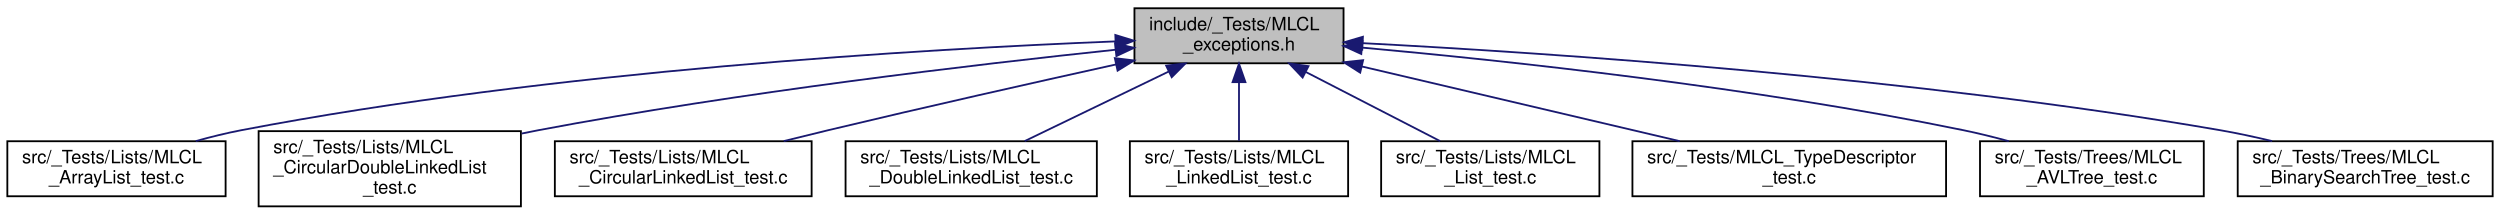
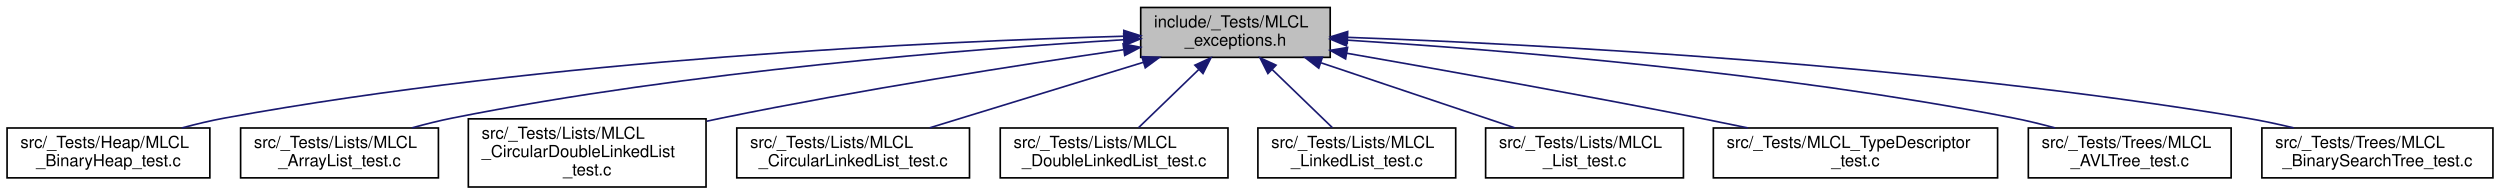
- <svg xmlns="http://www.w3.org/2000/svg" xmlns:xlink="http://www.w3.org/1999/xlink" width="1363pt" height="117pt" viewBox="0.00 0.00 1363.00 117.00">
+ <svg xmlns="http://www.w3.org/2000/svg" xmlns:xlink="http://www.w3.org/1999/xlink" width="1504pt" height="117pt" viewBox="0.00 0.00 1503.50 117.00">
  <g id="graph0" class="graph" transform="scale(1 1) rotate(0) translate(4 113)">
    <g id="node1" class="node">
      <g id="a_node1">
        <a xlink:title=" ">
-           <polygon fill="#bfbfbf" stroke="black" points="614.5,-78.5 614.5,-108.5 728.5,-108.5 728.5,-78.5 614.5,-78.5" />
-           <text text-anchor="start" x="622.5" y="-96.5" font-family="Helvetica,sans-Serif" font-size="10.00">include/_Tests/MLCL</text>
-           <text text-anchor="middle" x="671.5" y="-85.5" font-family="Helvetica,sans-Serif" font-size="10.00">_exceptions.h</text>
+           <polygon fill="#bfbfbf" stroke="black" points="682,-78.5 682,-108.5 796,-108.5 796,-78.5 682,-78.5" />
+           <text text-anchor="start" x="690" y="-96.5" font-family="Helvetica,sans-Serif" font-size="10.00">include/_Tests/MLCL</text>
+           <text text-anchor="middle" x="739" y="-85.5" font-family="Helvetica,sans-Serif" font-size="10.00">_exceptions.h</text>
        </a>
      </g>
    </g>
    <g id="node2" class="node">
      <g id="a_node2">
-         <a xlink:href="_m_l_c_l___array_list__test_8c.html" target="_top" xlink:title=" ">
-           <polygon fill="none" stroke="black" points="0,-6 0,-36 119,-36 119,-6 0,-6" />
-           <text text-anchor="start" x="8" y="-24" font-family="Helvetica,sans-Serif" font-size="10.00">src/_Tests/Lists/MLCL</text>
-           <text text-anchor="middle" x="59.5" y="-13" font-family="Helvetica,sans-Serif" font-size="10.00">_ArrayList_test.c</text>
+         <a xlink:href="_m_l_c_l___binary_heap__test_8c.html" target="_top" xlink:title=" ">
+           <polygon fill="none" stroke="black" points="0,-6 0,-36 122,-36 122,-6 0,-6" />
+           <text text-anchor="start" x="8" y="-24" font-family="Helvetica,sans-Serif" font-size="10.00">src/_Tests/Heap/MLCL</text>
+           <text text-anchor="middle" x="61" y="-13" font-family="Helvetica,sans-Serif" font-size="10.00">_BinaryHeap_test.c</text>
        </a>
      </g>
    </g>
    <g id="edge1" class="edge">
-       <path fill="none" stroke="midnightblue" d="M603.91,-90.42C500.47,-86.3 297.04,-74.49 127.5,-42 119.4,-40.45 110.89,-38.34 102.72,-36.07" />
-       <polygon fill="midnightblue" stroke="midnightblue" points="604.08,-93.93 614.21,-90.82 604.35,-86.94 604.08,-93.93" />
+       <path fill="none" stroke="midnightblue" d="M671.74,-91.2C559.02,-88.06 325.25,-77.47 131,-42 122.55,-40.46 113.64,-38.32 105.13,-36.02" />
+       <polygon fill="midnightblue" stroke="midnightblue" points="671.84,-94.7 681.93,-91.47 672.03,-87.7 671.84,-94.7" />
    </g>
    <g id="node3" class="node">
      <g id="a_node3">
-         <a xlink:href="_m_l_c_l___circular_double_linked_list__test_8c.html" target="_top" xlink:title=" ">
-           <polygon fill="none" stroke="black" points="137,-0.5 137,-41.5 280,-41.5 280,-0.5 137,-0.5" />
-           <text text-anchor="start" x="145" y="-29.5" font-family="Helvetica,sans-Serif" font-size="10.00">src/_Tests/Lists/MLCL</text>
-           <text text-anchor="start" x="145" y="-18.5" font-family="Helvetica,sans-Serif" font-size="10.00">_CircularDoubleLinkedList</text>
-           <text text-anchor="middle" x="208.5" y="-7.5" font-family="Helvetica,sans-Serif" font-size="10.00">_test.c</text>
+         <a xlink:href="_m_l_c_l___array_list__test_8c.html" target="_top" xlink:title=" ">
+           <polygon fill="none" stroke="black" points="140.5,-6 140.5,-36 259.5,-36 259.5,-6 140.5,-6" />
+           <text text-anchor="start" x="148.5" y="-24" font-family="Helvetica,sans-Serif" font-size="10.00">src/_Tests/Lists/MLCL</text>
+           <text text-anchor="middle" x="200" y="-13" font-family="Helvetica,sans-Serif" font-size="10.00">_ArrayList_test.c</text>
        </a>
      </g>
    </g>
    <g id="edge2" class="edge">
-       <path fill="none" stroke="midnightblue" d="M604.24,-85.89C527.65,-77.83 398.96,-62.68 289.5,-42 286.51,-41.44 283.47,-40.83 280.4,-40.19" />
-       <polygon fill="midnightblue" stroke="midnightblue" points="603.92,-89.37 614.23,-86.93 604.65,-82.41 603.92,-89.37" />
+       <path fill="none" stroke="midnightblue" d="M671.96,-89.1C580.09,-83.58 410.27,-70.31 268,-42 260.03,-40.41 251.66,-38.32 243.61,-36.08" />
+       <polygon fill="midnightblue" stroke="midnightblue" points="671.76,-92.59 681.95,-89.69 672.18,-85.61 671.76,-92.59" />
    </g>
    <g id="node4" class="node">
      <g id="a_node4">
-         <a xlink:href="_m_l_c_l___circular_linked_list__test_8c.html" target="_top" xlink:title=" ">
-           <polygon fill="none" stroke="black" points="298.5,-6 298.5,-36 438.5,-36 438.5,-6 298.5,-6" />
-           <text text-anchor="start" x="306.5" y="-24" font-family="Helvetica,sans-Serif" font-size="10.00">src/_Tests/Lists/MLCL</text>
-           <text text-anchor="middle" x="368.5" y="-13" font-family="Helvetica,sans-Serif" font-size="10.00">_CircularLinkedList_test.c</text>
+         <a xlink:href="_m_l_c_l___circular_double_linked_list__test_8c.html" target="_top" xlink:title=" ">
+           <polygon fill="none" stroke="black" points="277.5,-0.5 277.5,-41.5 420.5,-41.5 420.5,-0.5 277.5,-0.5" />
+           <text text-anchor="start" x="285.5" y="-29.5" font-family="Helvetica,sans-Serif" font-size="10.00">src/_Tests/Lists/MLCL</text>
+           <text text-anchor="start" x="285.5" y="-18.5" font-family="Helvetica,sans-Serif" font-size="10.00">_CircularDoubleLinkedList</text>
+           <text text-anchor="middle" x="349" y="-7.5" font-family="Helvetica,sans-Serif" font-size="10.00">_test.c</text>
        </a>
      </g>
    </g>
    <g id="edge3" class="edge">
-       <path fill="none" stroke="midnightblue" d="M604.48,-77.87C559.92,-68.03 500.13,-54.59 447.5,-42 439.66,-40.12 431.39,-38.09 423.28,-36.07" />
-       <polygon fill="midnightblue" stroke="midnightblue" points="603.8,-81.31 614.32,-80.04 605.31,-74.47 603.8,-81.31" />
+       <path fill="none" stroke="midnightblue" d="M671.63,-83.08C608.84,-73.92 512.73,-58.95 430,-42 427.02,-41.39 423.98,-40.74 420.92,-40.08" />
+       <polygon fill="midnightblue" stroke="midnightblue" points="671.4,-86.58 681.8,-84.55 672.4,-79.65 671.4,-86.58" />
    </g>
    <g id="node5" class="node">
      <g id="a_node5">
-         <a xlink:href="_m_l_c_l___double_linked_list__test_8c.html" target="_top" xlink:title=" ">
-           <polygon fill="none" stroke="black" points="457,-6 457,-36 594,-36 594,-6 457,-6" />
-           <text text-anchor="start" x="465" y="-24" font-family="Helvetica,sans-Serif" font-size="10.00">src/_Tests/Lists/MLCL</text>
-           <text text-anchor="middle" x="525.5" y="-13" font-family="Helvetica,sans-Serif" font-size="10.00">_DoubleLinkedList_test.c</text>
+         <a xlink:href="_m_l_c_l___circular_linked_list__test_8c.html" target="_top" xlink:title=" ">
+           <polygon fill="none" stroke="black" points="439,-6 439,-36 579,-36 579,-6 439,-6" />
+           <text text-anchor="start" x="447" y="-24" font-family="Helvetica,sans-Serif" font-size="10.00">src/_Tests/Lists/MLCL</text>
+           <text text-anchor="middle" x="509" y="-13" font-family="Helvetica,sans-Serif" font-size="10.00">_CircularLinkedList_test.c</text>
        </a>
      </g>
    </g>
    <g id="edge4" class="edge">
-       <path fill="none" stroke="midnightblue" d="M633.25,-74.03C608.66,-62.16 577.21,-46.97 554.64,-36.07" />
-       <polygon fill="midnightblue" stroke="midnightblue" points="631.78,-77.21 642.31,-78.4 634.82,-70.9 631.78,-77.21" />
+       <path fill="none" stroke="midnightblue" d="M683.58,-75.51C644.24,-63.46 592.06,-47.46 555.02,-36.11" />
+       <polygon fill="midnightblue" stroke="midnightblue" points="682.7,-78.9 693.28,-78.49 684.75,-72.21 682.7,-78.9" />
    </g>
    <g id="node6" class="node">
      <g id="a_node6">
-         <a xlink:href="_m_l_c_l___linked_list__test_8c.html" target="_top" xlink:title=" ">
-           <polygon fill="none" stroke="black" points="612,-6 612,-36 731,-36 731,-6 612,-6" />
-           <text text-anchor="start" x="620" y="-24" font-family="Helvetica,sans-Serif" font-size="10.00">src/_Tests/Lists/MLCL</text>
-           <text text-anchor="middle" x="671.5" y="-13" font-family="Helvetica,sans-Serif" font-size="10.00">_LinkedList_test.c</text>
+         <a xlink:href="_m_l_c_l___double_linked_list__test_8c.html" target="_top" xlink:title=" ">
+           <polygon fill="none" stroke="black" points="597.5,-6 597.5,-36 734.5,-36 734.5,-6 597.5,-6" />
+           <text text-anchor="start" x="605.5" y="-24" font-family="Helvetica,sans-Serif" font-size="10.00">src/_Tests/Lists/MLCL</text>
+           <text text-anchor="middle" x="666" y="-13" font-family="Helvetica,sans-Serif" font-size="10.00">_DoubleLinkedList_test.c</text>
        </a>
      </g>
    </g>
    <g id="edge5" class="edge">
-       <path fill="none" stroke="midnightblue" d="M671.5,-68.23C671.5,-57.57 671.5,-45.41 671.5,-36.25" />
-       <polygon fill="midnightblue" stroke="midnightblue" points="668,-68.23 671.5,-78.23 675,-68.23 668,-68.23" />
+       <path fill="none" stroke="midnightblue" d="M716.93,-71.19C705.22,-59.87 691.13,-46.27 680.75,-36.25" />
+       <polygon fill="midnightblue" stroke="midnightblue" points="714.6,-73.8 724.23,-78.23 719.47,-68.77 714.6,-73.8" />
    </g>
    <g id="node7" class="node">
      <g id="a_node7">
-         <a xlink:href="_m_l_c_l___list__test_8c.html" target="_top" xlink:title=" ">
-           <polygon fill="none" stroke="black" points="749,-6 749,-36 868,-36 868,-6 749,-6" />
-           <text text-anchor="start" x="757" y="-24" font-family="Helvetica,sans-Serif" font-size="10.00">src/_Tests/Lists/MLCL</text>
-           <text text-anchor="middle" x="808.5" y="-13" font-family="Helvetica,sans-Serif" font-size="10.00">_List_test.c</text>
+         <a xlink:href="_m_l_c_l___linked_list__test_8c.html" target="_top" xlink:title=" ">
+           <polygon fill="none" stroke="black" points="752.5,-6 752.5,-36 871.5,-36 871.5,-6 752.5,-6" />
+           <text text-anchor="start" x="760.5" y="-24" font-family="Helvetica,sans-Serif" font-size="10.00">src/_Tests/Lists/MLCL</text>
+           <text text-anchor="middle" x="812" y="-13" font-family="Helvetica,sans-Serif" font-size="10.00">_LinkedList_test.c</text>
        </a>
      </g>
    </g>
    <g id="edge6" class="edge">
-       <path fill="none" stroke="midnightblue" d="M708,-73.72C730.99,-61.89 760.16,-46.87 781.15,-36.07" />
-       <polygon fill="midnightblue" stroke="midnightblue" points="706.18,-70.71 698.89,-78.4 709.39,-76.94 706.18,-70.71" />
+       <path fill="none" stroke="midnightblue" d="M761.07,-71.19C772.78,-59.87 786.87,-46.27 797.25,-36.25" />
+       <polygon fill="midnightblue" stroke="midnightblue" points="758.53,-68.77 753.77,-78.23 763.4,-73.8 758.53,-68.77" />
    </g>
    <g id="node8" class="node">
      <g id="a_node8">
-         <a xlink:href="_m_l_c_l___type_descriptor__test_8c.html" target="_top" xlink:title=" ">
-           <polygon fill="none" stroke="black" points="886,-6 886,-36 1057,-36 1057,-6 886,-6" />
-           <text text-anchor="start" x="894" y="-24" font-family="Helvetica,sans-Serif" font-size="10.00">src/_Tests/MLCL_TypeDescriptor</text>
-           <text text-anchor="middle" x="971.5" y="-13" font-family="Helvetica,sans-Serif" font-size="10.00">_test.c</text>
+         <a xlink:href="_m_l_c_l___list__test_8c.html" target="_top" xlink:title=" ">
+           <polygon fill="none" stroke="black" points="889.5,-6 889.5,-36 1008.5,-36 1008.5,-6 889.5,-6" />
+           <text text-anchor="start" x="897.5" y="-24" font-family="Helvetica,sans-Serif" font-size="10.00">src/_Tests/Lists/MLCL</text>
+           <text text-anchor="middle" x="949" y="-13" font-family="Helvetica,sans-Serif" font-size="10.00">_List_test.c</text>
        </a>
      </g>
    </g>
    <g id="edge7" class="edge">
-       <path fill="none" stroke="midnightblue" d="M738.42,-76.77C790.37,-64.57 861.72,-47.8 911.75,-36.04" />
-       <polygon fill="midnightblue" stroke="midnightblue" points="737.57,-73.38 728.63,-79.07 739.17,-80.19 737.57,-73.38" />
+       <path fill="none" stroke="midnightblue" d="M790.52,-75.2C826.32,-63.18 873.45,-47.36 906.98,-36.11" />
+       <polygon fill="midnightblue" stroke="midnightblue" points="789.11,-71.99 780.74,-78.49 791.33,-78.62 789.11,-71.99" />
    </g>
    <g id="node9" class="node">
      <g id="a_node9">
-         <a xlink:href="_m_l_c_l___a_v_l_tree__test_8c.html" target="_top" xlink:title=" ">
-           <polygon fill="none" stroke="black" points="1075.5,-6 1075.5,-36 1197.5,-36 1197.5,-6 1075.5,-6" />
-           <text text-anchor="start" x="1083.5" y="-24" font-family="Helvetica,sans-Serif" font-size="10.00">src/_Tests/Trees/MLCL</text>
-           <text text-anchor="middle" x="1136.5" y="-13" font-family="Helvetica,sans-Serif" font-size="10.00">_AVLTree_test.c</text>
+         <a xlink:href="_m_l_c_l___type_descriptor__test_8c.html" target="_top" xlink:title=" ">
+           <polygon fill="none" stroke="black" points="1026.5,-6 1026.5,-36 1197.5,-36 1197.5,-6 1026.5,-6" />
+           <text text-anchor="start" x="1034.5" y="-24" font-family="Helvetica,sans-Serif" font-size="10.00">src/_Tests/MLCL_TypeDescriptor</text>
+           <text text-anchor="middle" x="1112" y="-13" font-family="Helvetica,sans-Serif" font-size="10.00">_test.c</text>
        </a>
      </g>
    </g>
    <g id="edge8" class="edge">
-       <path fill="none" stroke="midnightblue" d="M738.83,-87.02C817.85,-79.86 952.6,-65.41 1066.5,-42 1074.55,-40.35 1083.02,-38.24 1091.19,-36.02" />
-       <polygon fill="midnightblue" stroke="midnightblue" points="738.17,-83.56 728.53,-87.94 738.8,-90.53 738.17,-83.56" />
+       <path fill="none" stroke="midnightblue" d="M805.9,-80.98C862.49,-71.1 945.67,-56.24 1018,-42 1027.49,-40.13 1037.51,-38.08 1047.33,-36.03" />
+       <polygon fill="midnightblue" stroke="midnightblue" points="805.25,-77.54 796,-82.71 806.46,-84.44 805.25,-77.54" />
    </g>
    <g id="node10" class="node">
      <g id="a_node10">
-         <a xlink:href="_m_l_c_l___binary_search_tree__test_8c.html" target="_top" xlink:title=" ">
-           <polygon fill="none" stroke="black" points="1216,-6 1216,-36 1355,-36 1355,-6 1216,-6" />
+         <a xlink:href="_m_l_c_l___a_v_l_tree__test_8c.html" target="_top" xlink:title=" ">
+           <polygon fill="none" stroke="black" points="1216,-6 1216,-36 1338,-36 1338,-6 1216,-6" />
          <text text-anchor="start" x="1224" y="-24" font-family="Helvetica,sans-Serif" font-size="10.00">src/_Tests/Trees/MLCL</text>
-           <text text-anchor="middle" x="1285.5" y="-13" font-family="Helvetica,sans-Serif" font-size="10.00">_BinarySearchTree_test.c</text>
+           <text text-anchor="middle" x="1277" y="-13" font-family="Helvetica,sans-Serif" font-size="10.00">_AVLTree_test.c</text>
        </a>
      </g>
    </g>
    <g id="edge9" class="edge">
-       <path fill="none" stroke="midnightblue" d="M739.04,-89.46C840.96,-84.13 1039.85,-70.78 1206.5,-42 1215.7,-40.41 1225.41,-38.31 1234.75,-36.07" />
-       <polygon fill="midnightblue" stroke="midnightblue" points="738.7,-85.97 728.89,-89.98 739.06,-92.96 738.7,-85.97" />
+       <path fill="none" stroke="midnightblue" d="M806.24,-88.86C897.63,-83.1 1065.86,-69.57 1207,-42 1215.19,-40.4 1223.81,-38.3 1232.09,-36.05" />
+       <polygon fill="midnightblue" stroke="midnightblue" points="805.78,-85.38 796.02,-89.49 806.22,-92.37 805.78,-85.38" />
+     </g>
+     <g id="node11" class="node">
+       <g id="a_node11">
+         <a xlink:href="_m_l_c_l___binary_search_tree__test_8c.html" target="_top" xlink:title=" ">
+           <polygon fill="none" stroke="black" points="1356.5,-6 1356.5,-36 1495.5,-36 1495.5,-6 1356.5,-6" />
+           <text text-anchor="start" x="1364.5" y="-24" font-family="Helvetica,sans-Serif" font-size="10.00">src/_Tests/Trees/MLCL</text>
+           <text text-anchor="middle" x="1426" y="-13" font-family="Helvetica,sans-Serif" font-size="10.00">_BinarySearchTree_test.c</text>
+         </a>
+       </g>
+     </g>
+     <g id="edge10" class="edge">
+       <path fill="none" stroke="midnightblue" d="M806.59,-90.53C919.3,-86.42 1152.48,-74.47 1347,-42 1356.35,-40.44 1366.22,-38.33 1375.69,-36.06" />
+       <polygon fill="midnightblue" stroke="midnightblue" points="806.26,-87.04 796.39,-90.89 806.51,-94.03 806.26,-87.04" />
    </g>
  </g>
</svg>
